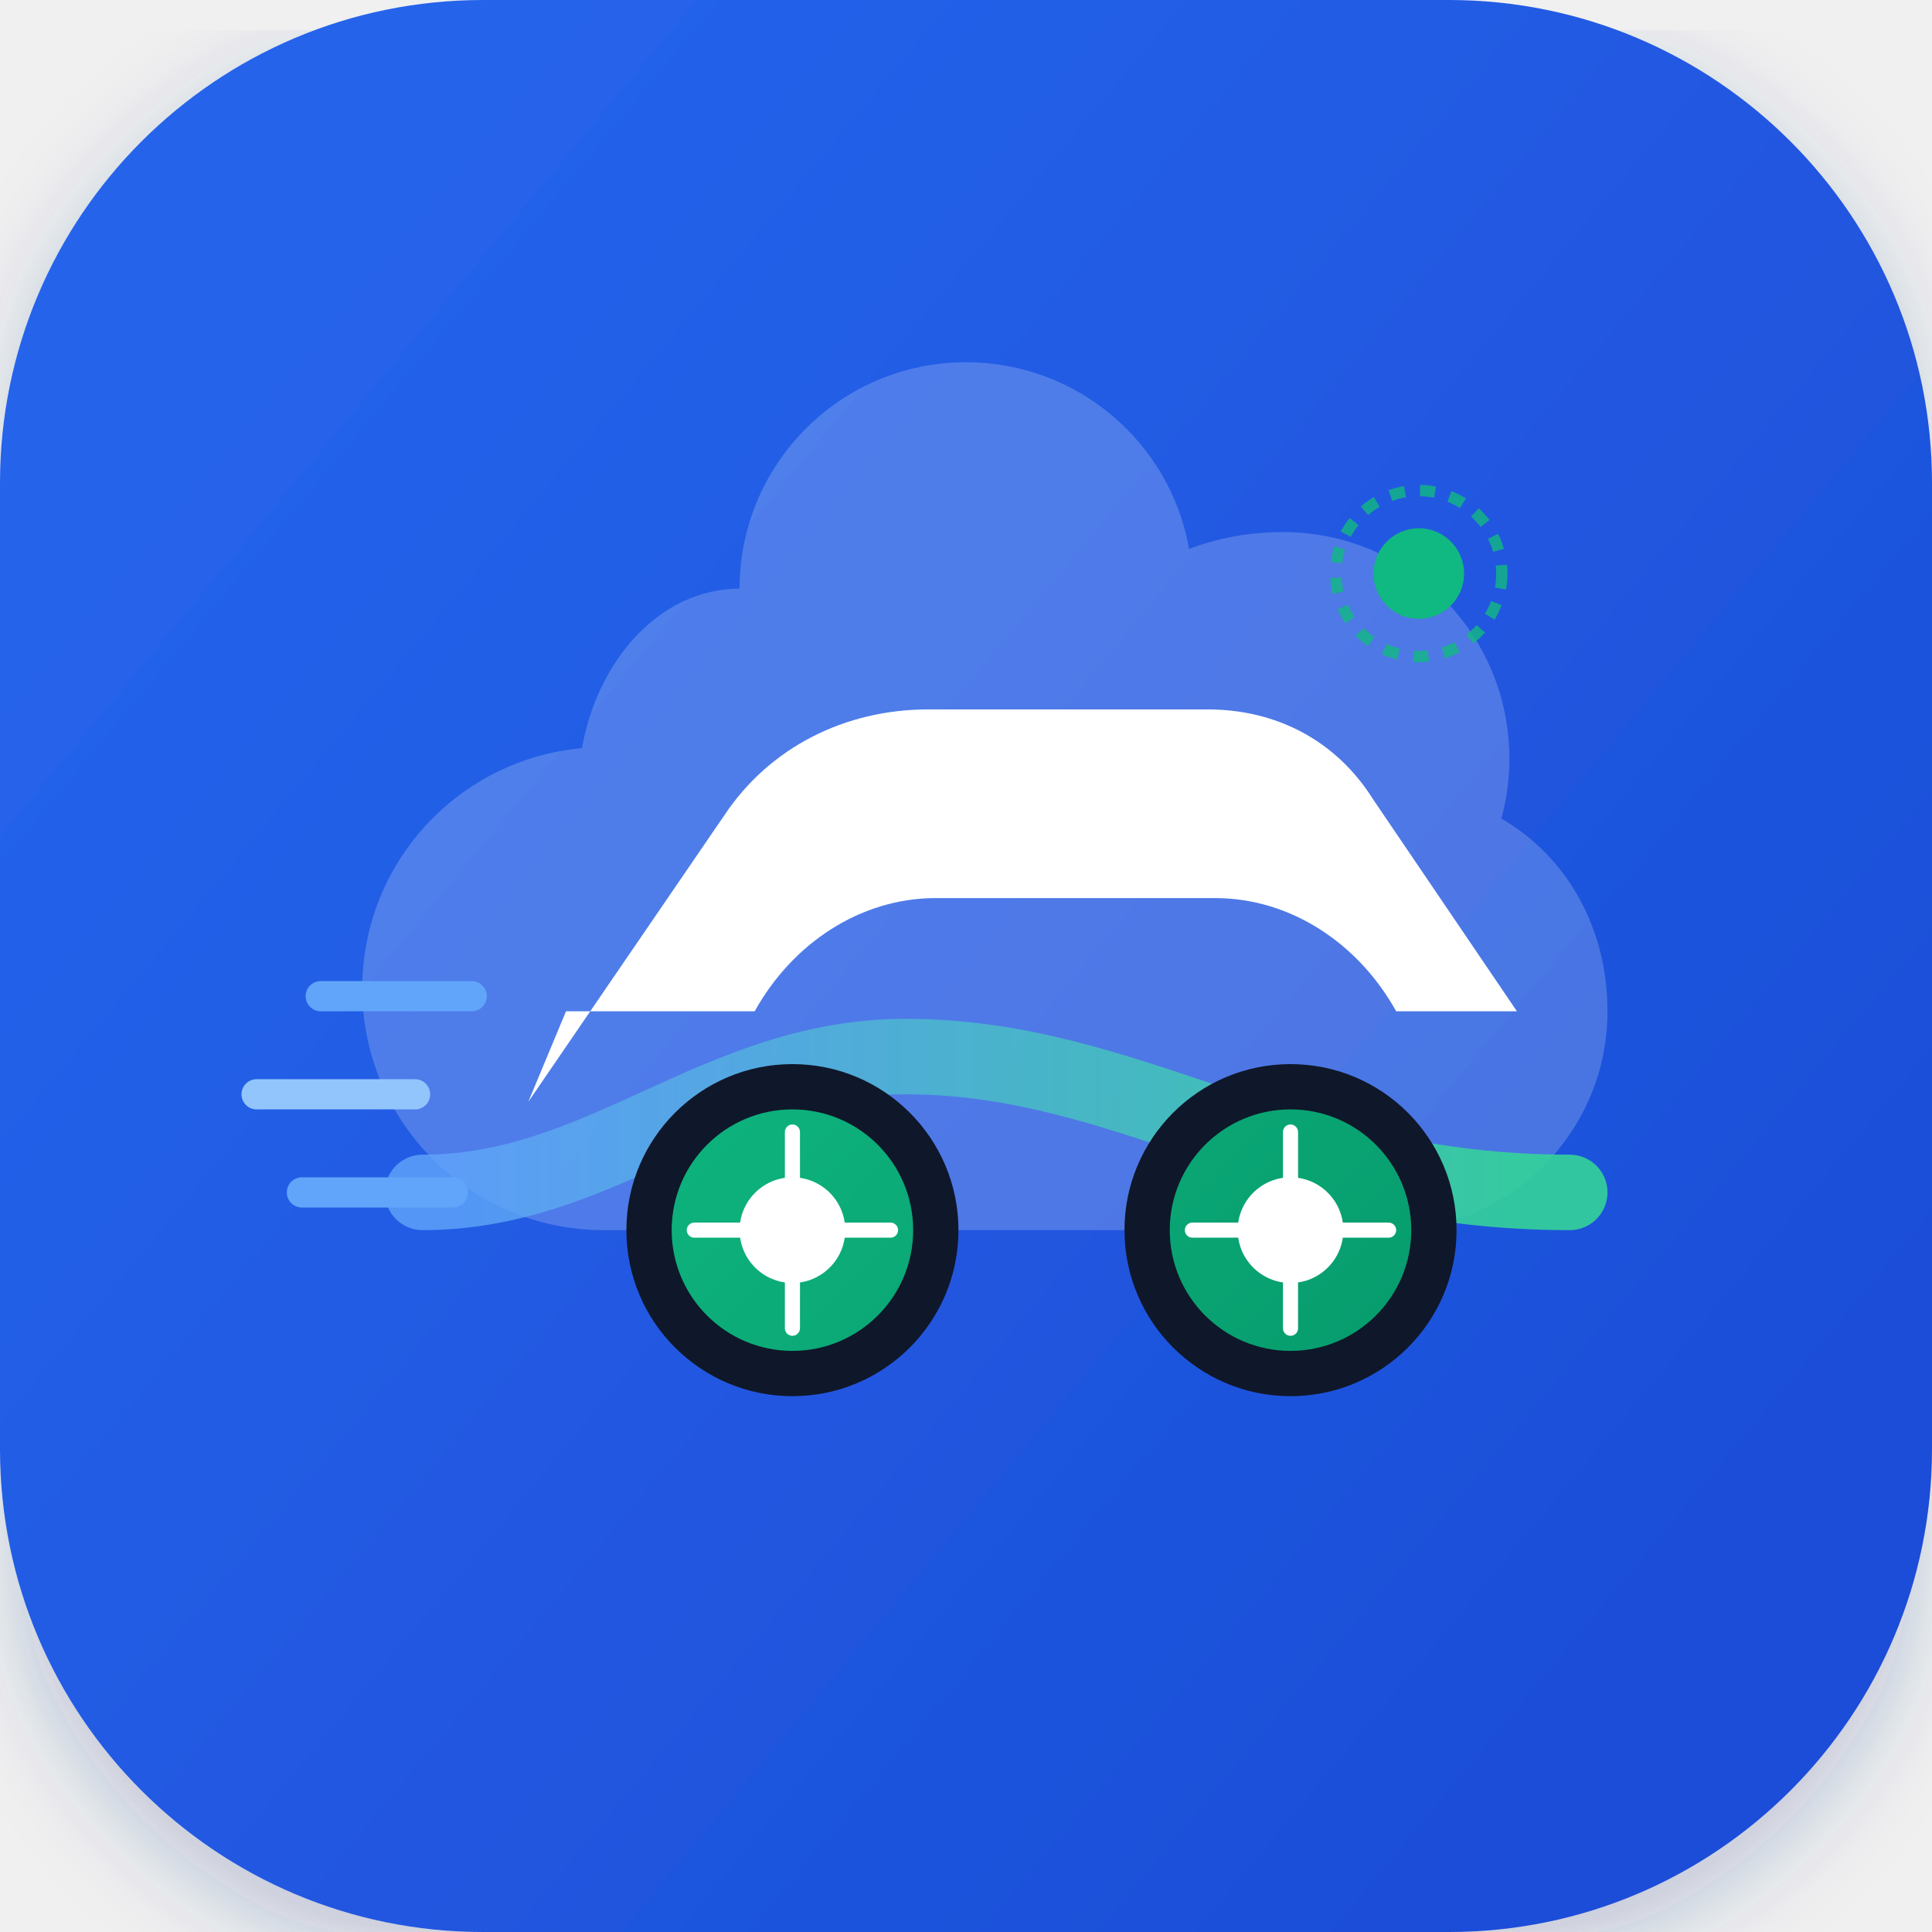
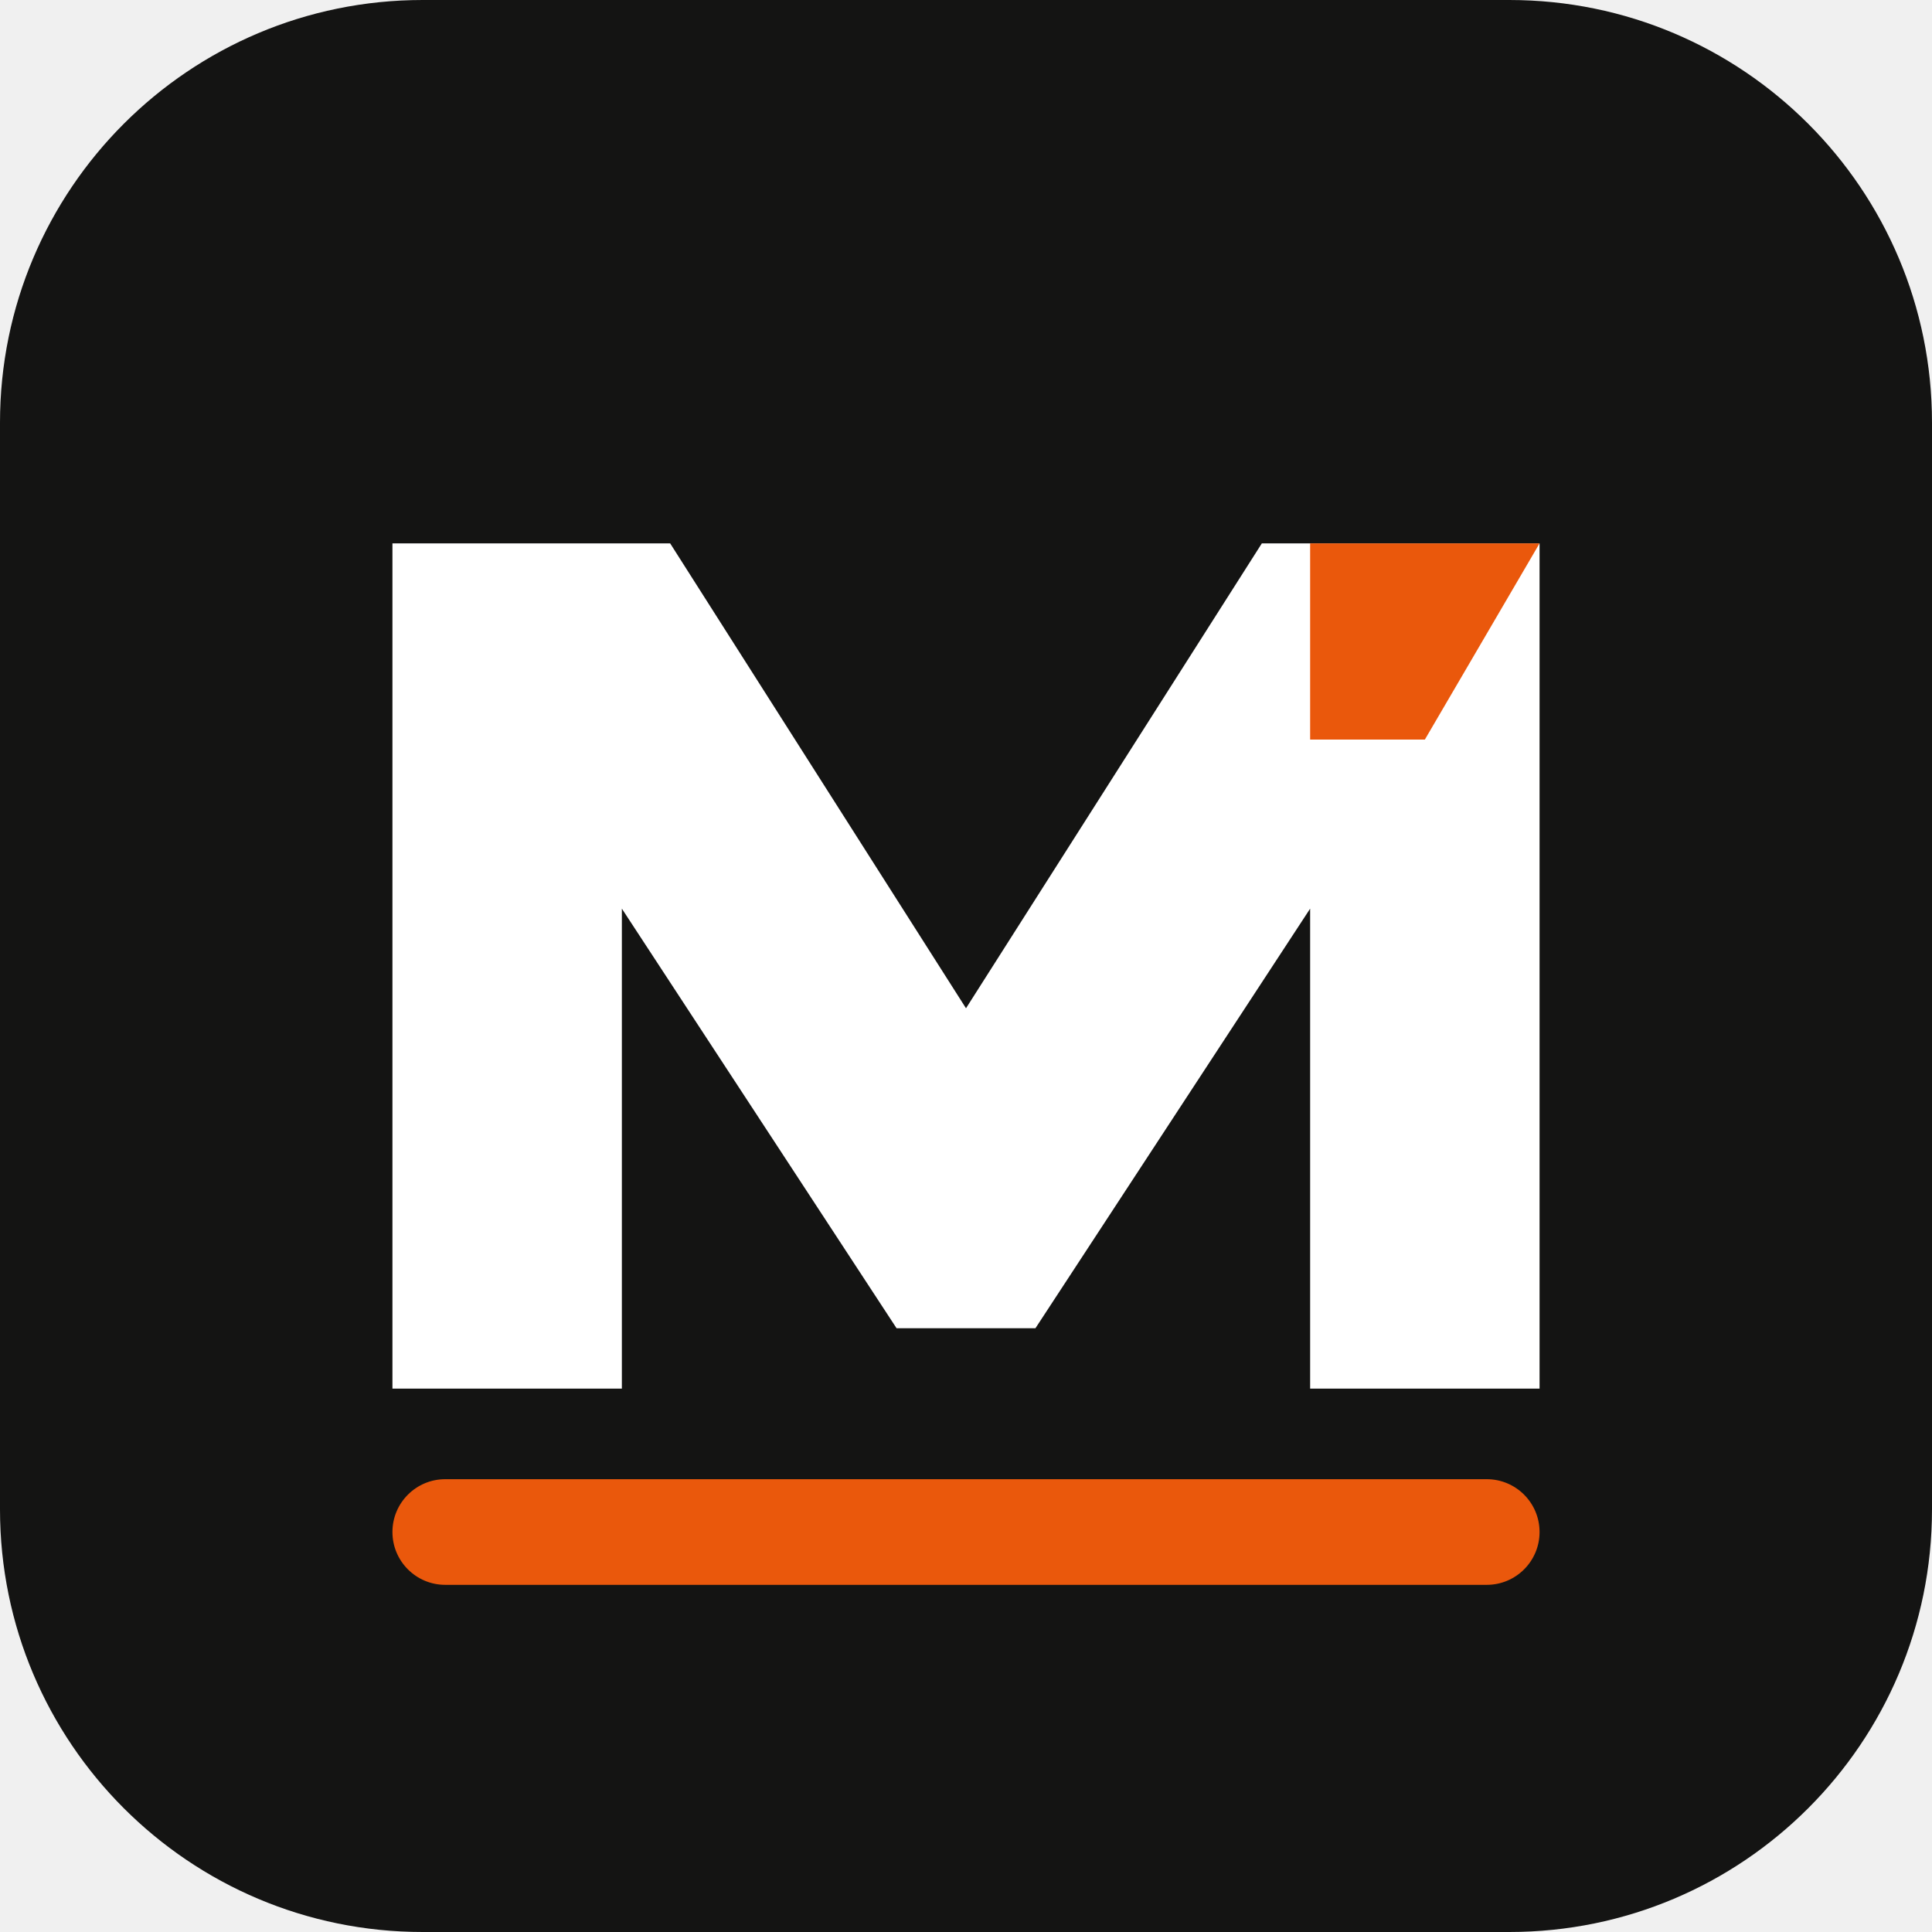
- <svg xmlns="http://www.w3.org/2000/svg" viewBox="0 0 512 512" fill="none">
-   <defs>
-     <linearGradient id="cloudGrad" x1="64" y1="96" x2="448" y2="416" gradientUnits="userSpaceOnUse">
-       <stop offset="0%" stop-color="#2563eb" />
-       <stop offset="100%" stop-color="#1d4ed8" />
-     </linearGradient>
-     <linearGradient id="wheelGrad" x1="180" y1="220" x2="380" y2="420" gradientUnits="userSpaceOnUse">
-       <stop offset="0%" stop-color="#10b981" />
-       <stop offset="100%" stop-color="#059669" />
-     </linearGradient>
-     <linearGradient id="speedGlow" x1="120" y1="256" x2="400" y2="256" gradientUnits="userSpaceOnUse">
-       <stop offset="0%" stop-color="#60a5fa" stop-opacity="0.8" />
-       <stop offset="100%" stop-color="#34d399" stop-opacity="0.9" />
-     </linearGradient>
-     <filter id="subtleShadow" x="-10%" y="-10%" width="120%" height="120%">
-       <feDropShadow dx="0" dy="8" stdDeviation="12" flood-color="#1e3a8a" flood-opacity="0.25" />
-     </filter>
-   </defs>
-   <rect width="512" height="512" rx="128" fill="url(#cloudGrad)" filter="url(#subtleShadow)" />
-   <path d="M196 156C196 122.863 222.863 96 256 96C285.592 96 310.222 117.388 315.111 145.474C322.756 142.548 331.144 141 340 141C373.137 141 400 167.863 400 201C400 206.516 399.255 211.859 397.863 216.929C414.939 226.791 426 245.545 426 268C426 300.033 400.033 326 368 326L160 326C124.654 326 96 297.346 96 262C96 228.608 121.579 201.196 154.218 198.271C158.468 174.453 175.244 156 196 156Z" fill="#ffffff" fill-opacity="0.2" />
-   <path d="M112 316 C160 316 190 280 240 280 C300 280 340 316 416 316" stroke="url(#speedGlow)" stroke-width="20" stroke-linecap="round" />
-   <path d="M140 292 L192 216 C204 198 224 188 246 188 L320 188 C338 188 354 196 364 212 L402 268 L370 268 C360 250 342 238 322 238 L248 238 C228 238 210 250 200 268 L150 268 Z" fill="#ffffff" />
-   <circle cx="210" cy="326" r="44" fill="#0f172a" />
-   <circle cx="210" cy="326" r="32" fill="url(#wheelGrad)" />
-   <circle cx="210" cy="326" r="14" fill="#ffffff" />
-   <line x1="210" y1="300" x2="210" y2="352" stroke="#ffffff" stroke-width="4" stroke-linecap="round" />
-   <line x1="184" y1="326" x2="236" y2="326" stroke="#ffffff" stroke-width="4" stroke-linecap="round" />
-   <circle cx="342" cy="326" r="44" fill="#0f172a" />
-   <circle cx="342" cy="326" r="32" fill="url(#wheelGrad)" />
-   <circle cx="342" cy="326" r="14" fill="#ffffff" />
-   <line x1="342" y1="300" x2="342" y2="352" stroke="#ffffff" stroke-width="4" stroke-linecap="round" />
-   <line x1="316" y1="326" x2="368" y2="326" stroke="#ffffff" stroke-width="4" stroke-linecap="round" />
-   <path d="M85 264 L125 264" stroke="#60a5fa" stroke-width="8" stroke-linecap="round" />
-   <path d="M68 290 L110 290" stroke="#93c5fd" stroke-width="8" stroke-linecap="round" />
-   <path d="M80 316 L120 316" stroke="#60a5fa" stroke-width="8" stroke-linecap="round" />
-   <circle cx="376" cy="152" r="12" fill="#10b981" />
-   <circle cx="376" cy="152" r="22" stroke="#10b981" stroke-width="3" stroke-dasharray="4 4" opacity="0.8" />
+ <svg xmlns="http://www.w3.org/2000/svg" viewBox="0 0 64 64" fill="none">
+   <rect width="64" height="64" rx="14" fill="#141413" />
+   <path d="M13 46V18H22.2L32 33.4L41.8 18H51V46H43.4V30.1L34.3 44H29.7L20.6 30.1V46H13Z" fill="#FFFFFF" />
+   <path d="M43.4 18H51L47.2 24.5H43.4V18Z" fill="#EA580C" />
+   <rect x="13" y="49" width="38" height="3.5" rx="1.75" fill="#EA580C" />
</svg>
